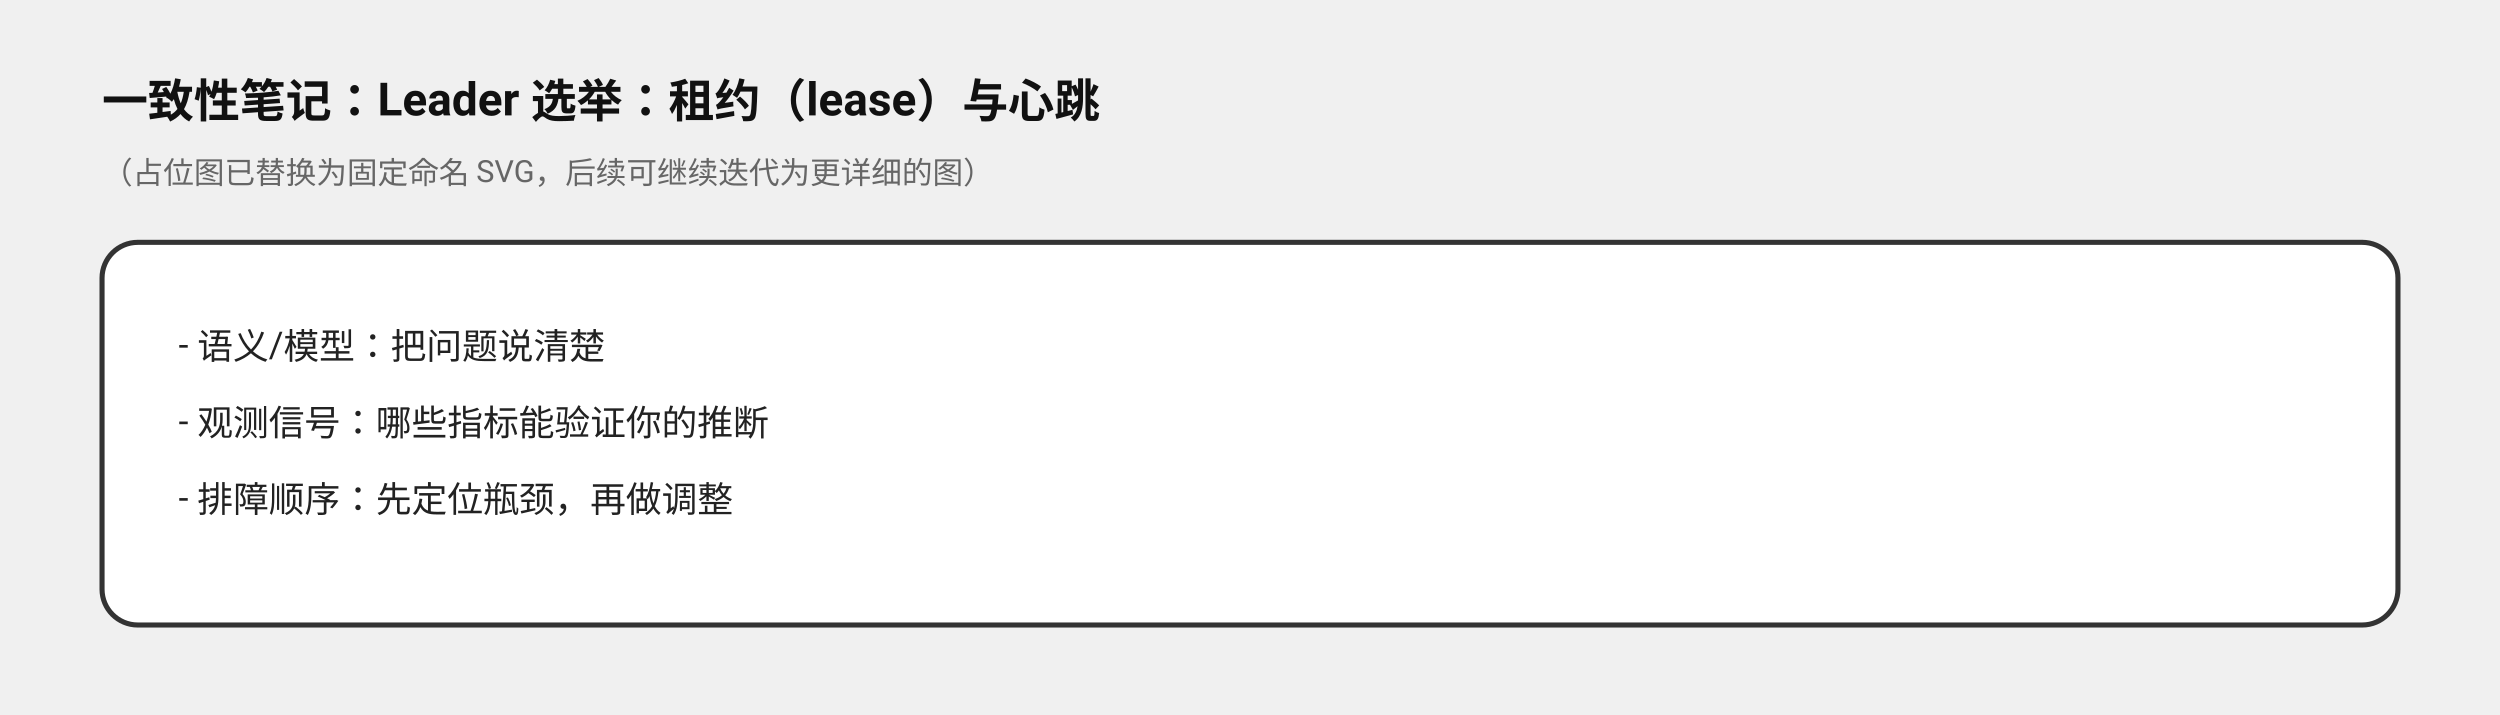
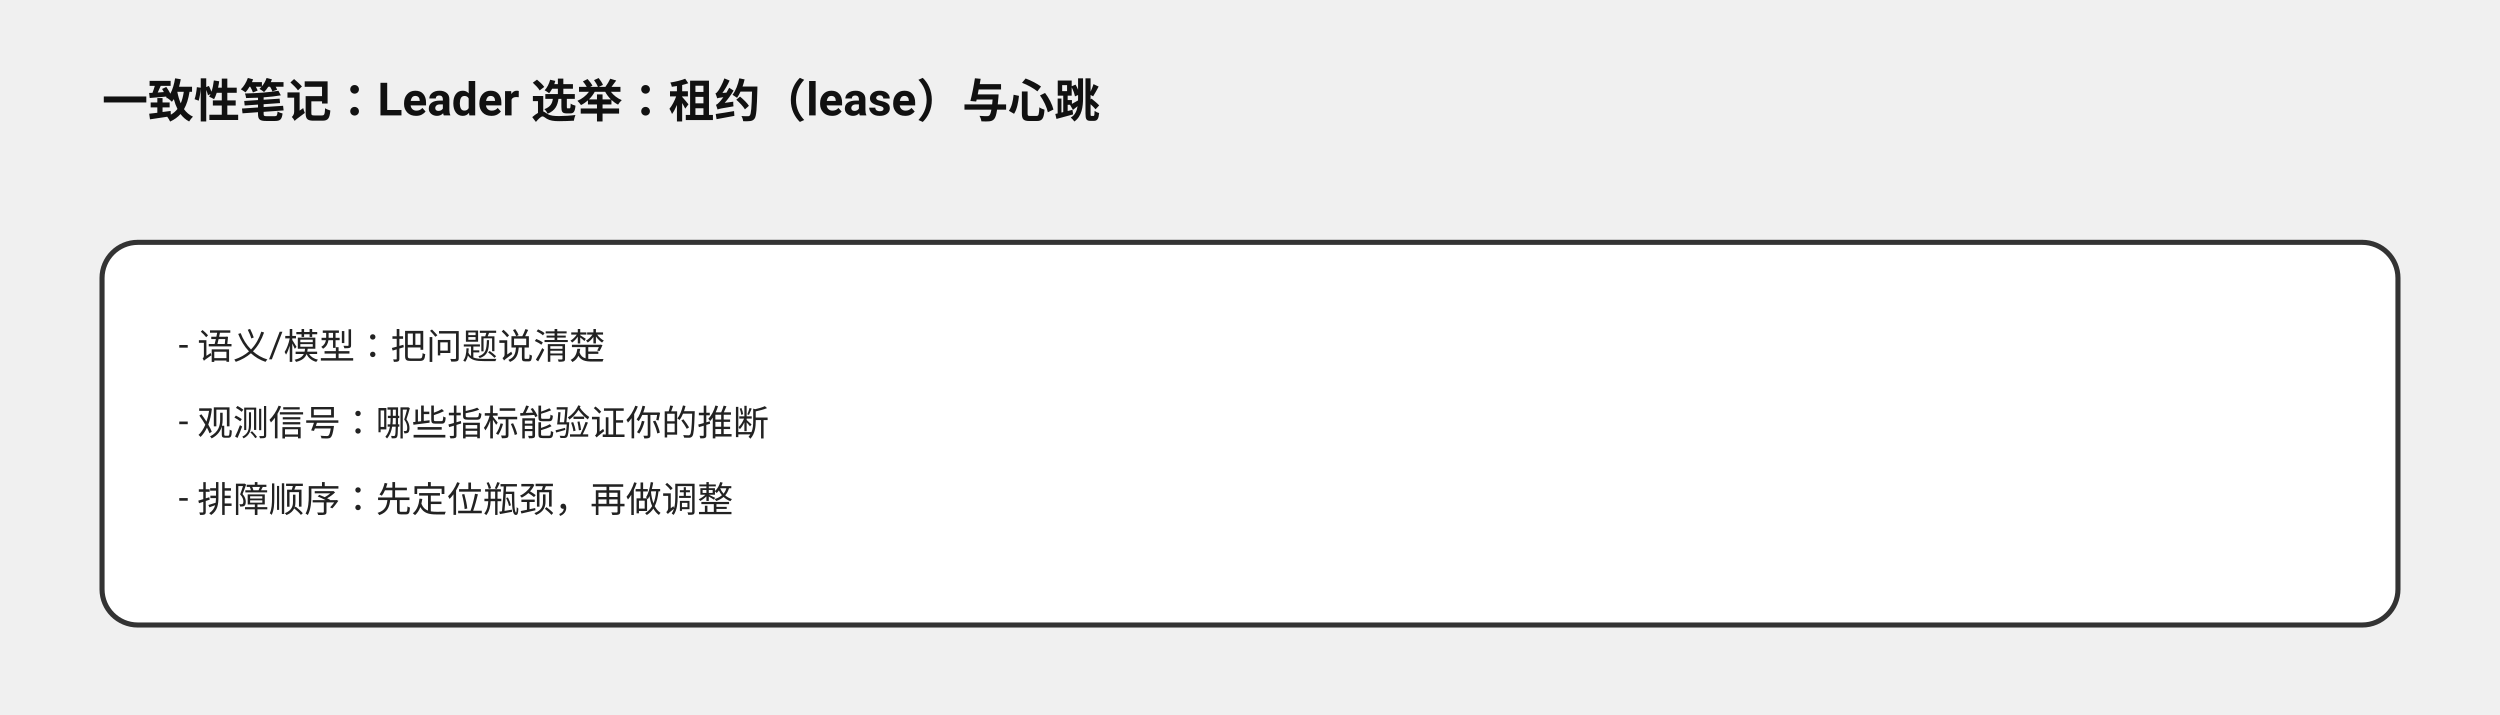
<svg xmlns="http://www.w3.org/2000/svg" viewBox="0 0 980 280">
  <defs>
    <style>
      .box{fill:#fff;stroke:#333;stroke-width:2;rx:14}
      .title{font:700 18px -apple-system,BlinkMacSystemFont,"Segoe UI",Roboto,Arial;fill:#111}
      .muted{font:12px -apple-system,BlinkMacSystemFont,"Segoe UI",Roboto,Arial;fill:#666}
      .t{font:14px -apple-system,BlinkMacSystemFont,"Segoe UI",Roboto,Arial;fill:#222}
    </style>
  </defs>
  <text class="title" x="40" y="46">一致性笔记：Leader 选举：租约（lease）与心跳</text>
-   <text class="muted" x="40" y="72">（占位图已替换为固定命名 SVG，后续可继续迭代为更详细的图）</text>
  <rect class="box" x="40" y="95" width="900" height="150" />
  <text class="t" x="70" y="140">- 语义/模型：把问题说清楚</text>
  <text class="t" x="70" y="170">- 观测信号：哪些指标能验证你的推断</text>
  <text class="t" x="70" y="200">- 排障顺序：先定位瓶颈，再做调整</text>
</svg>
